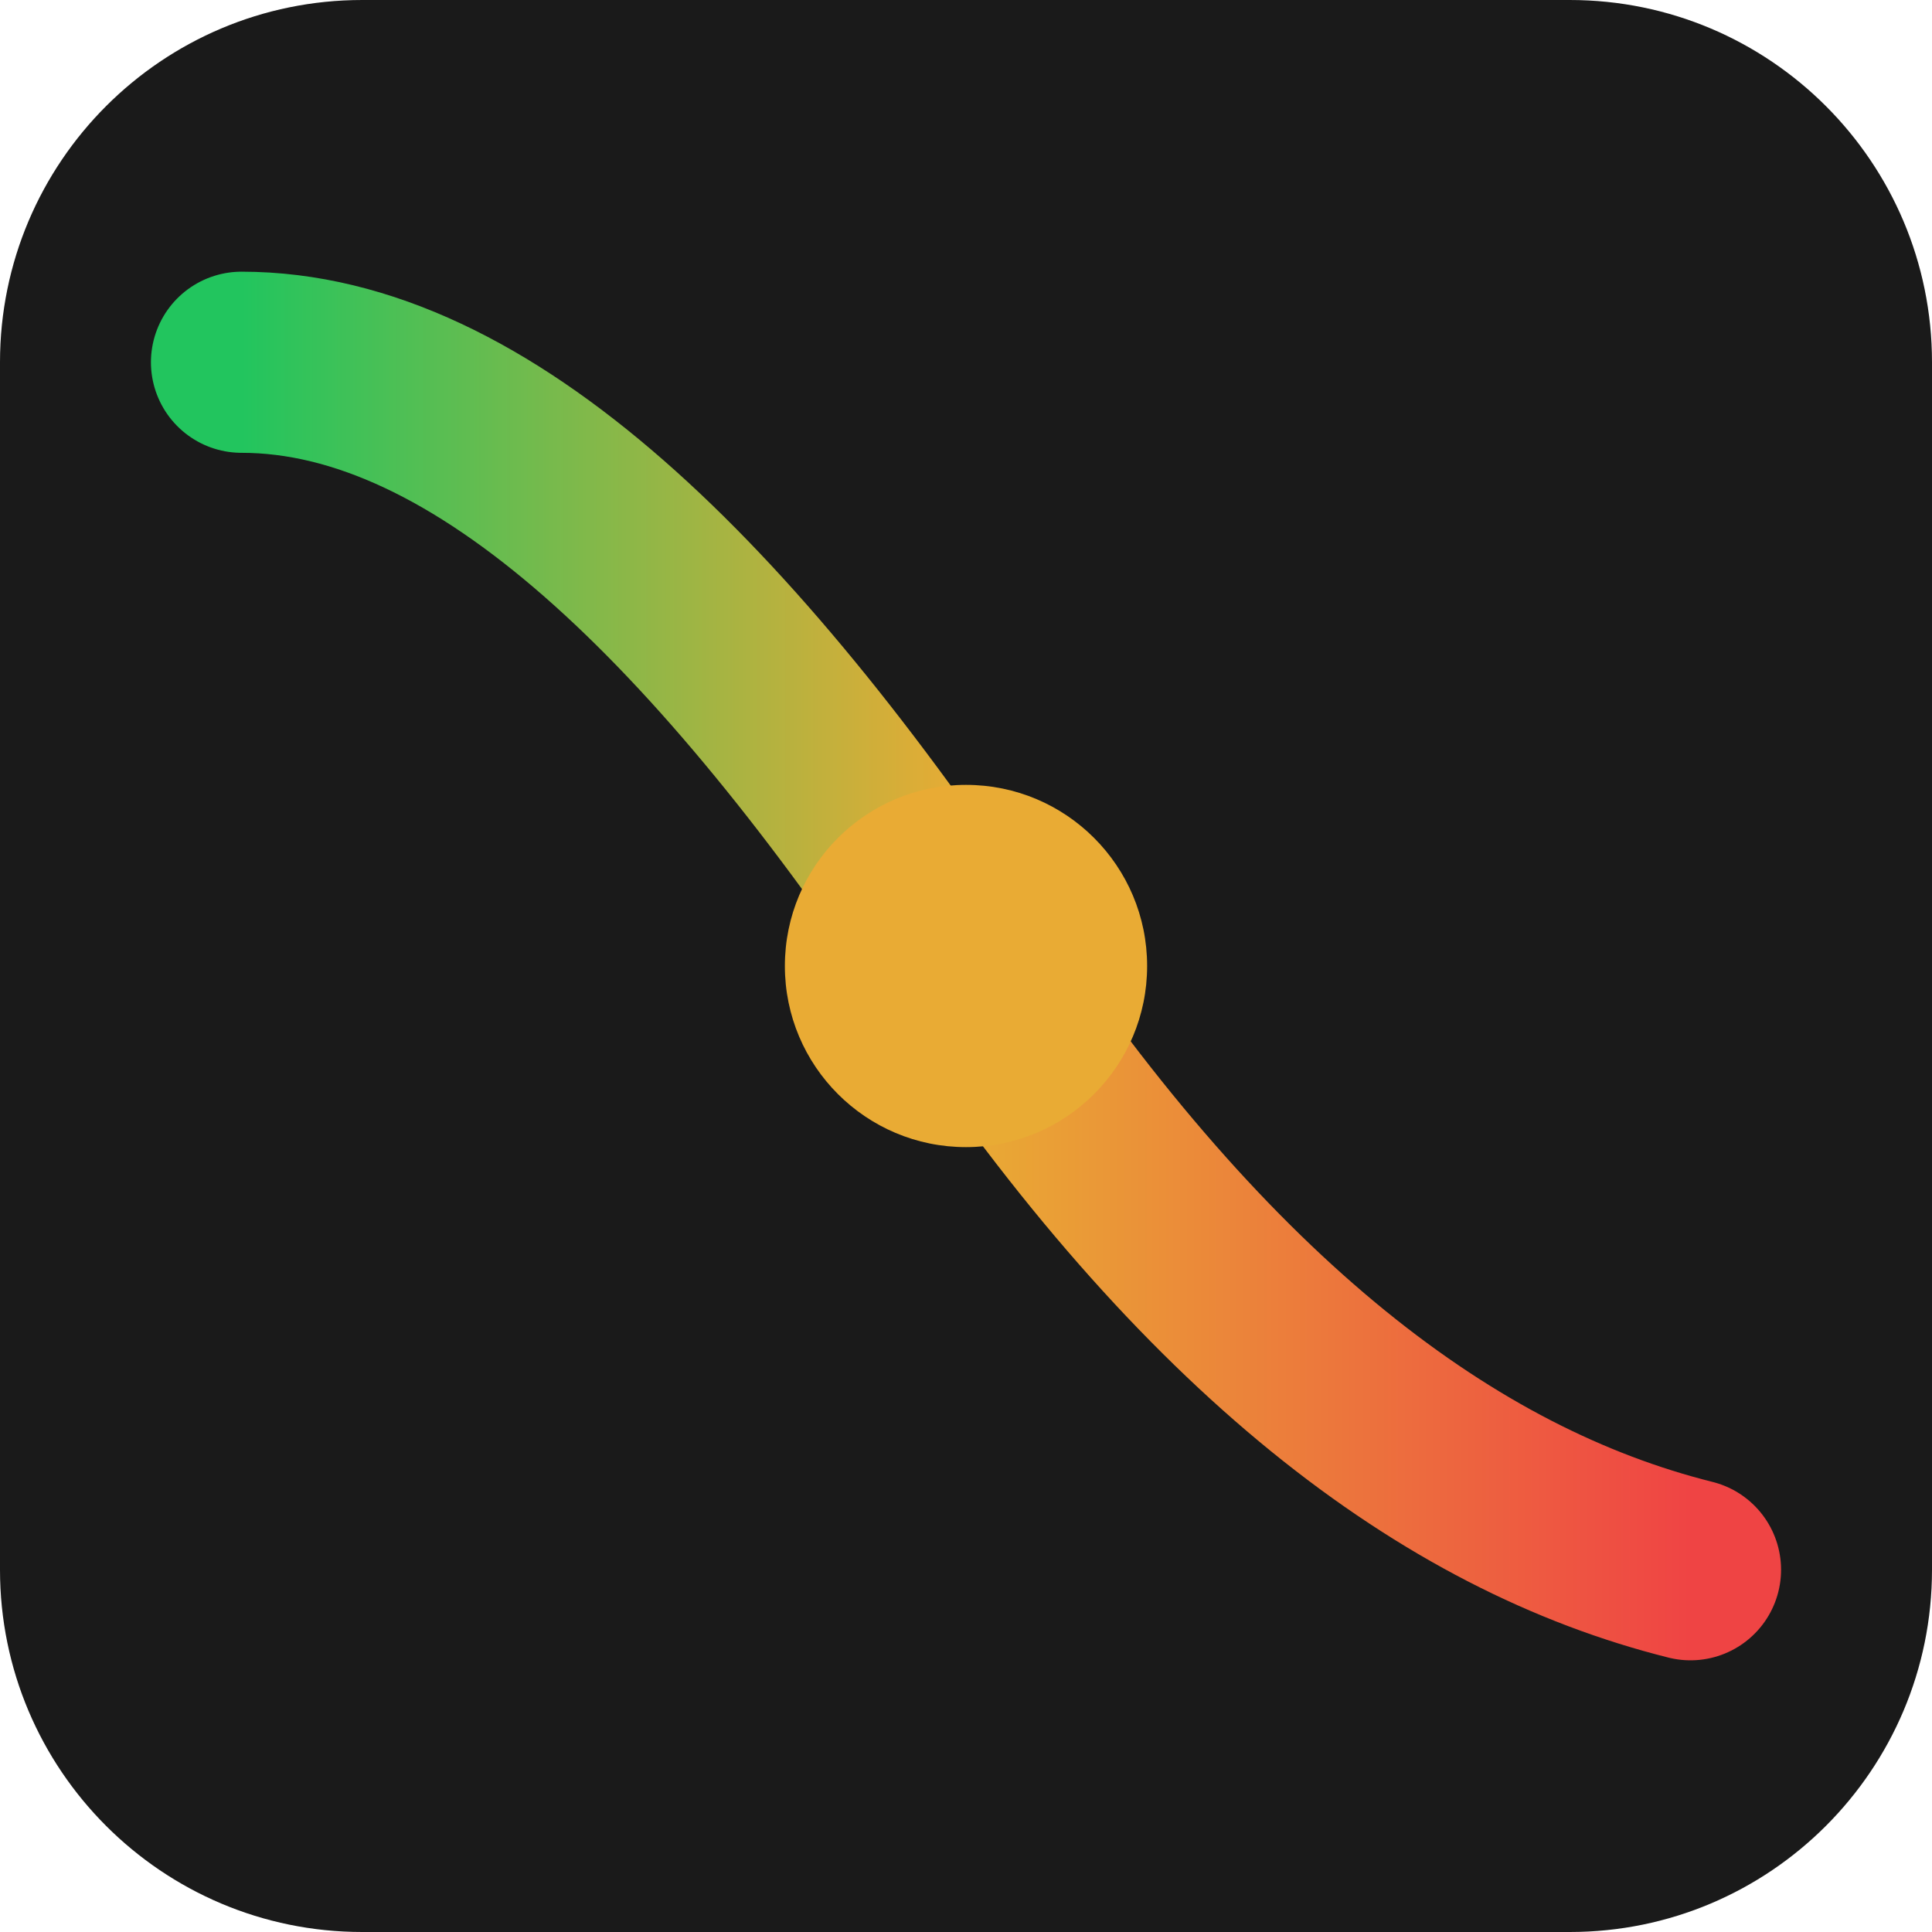
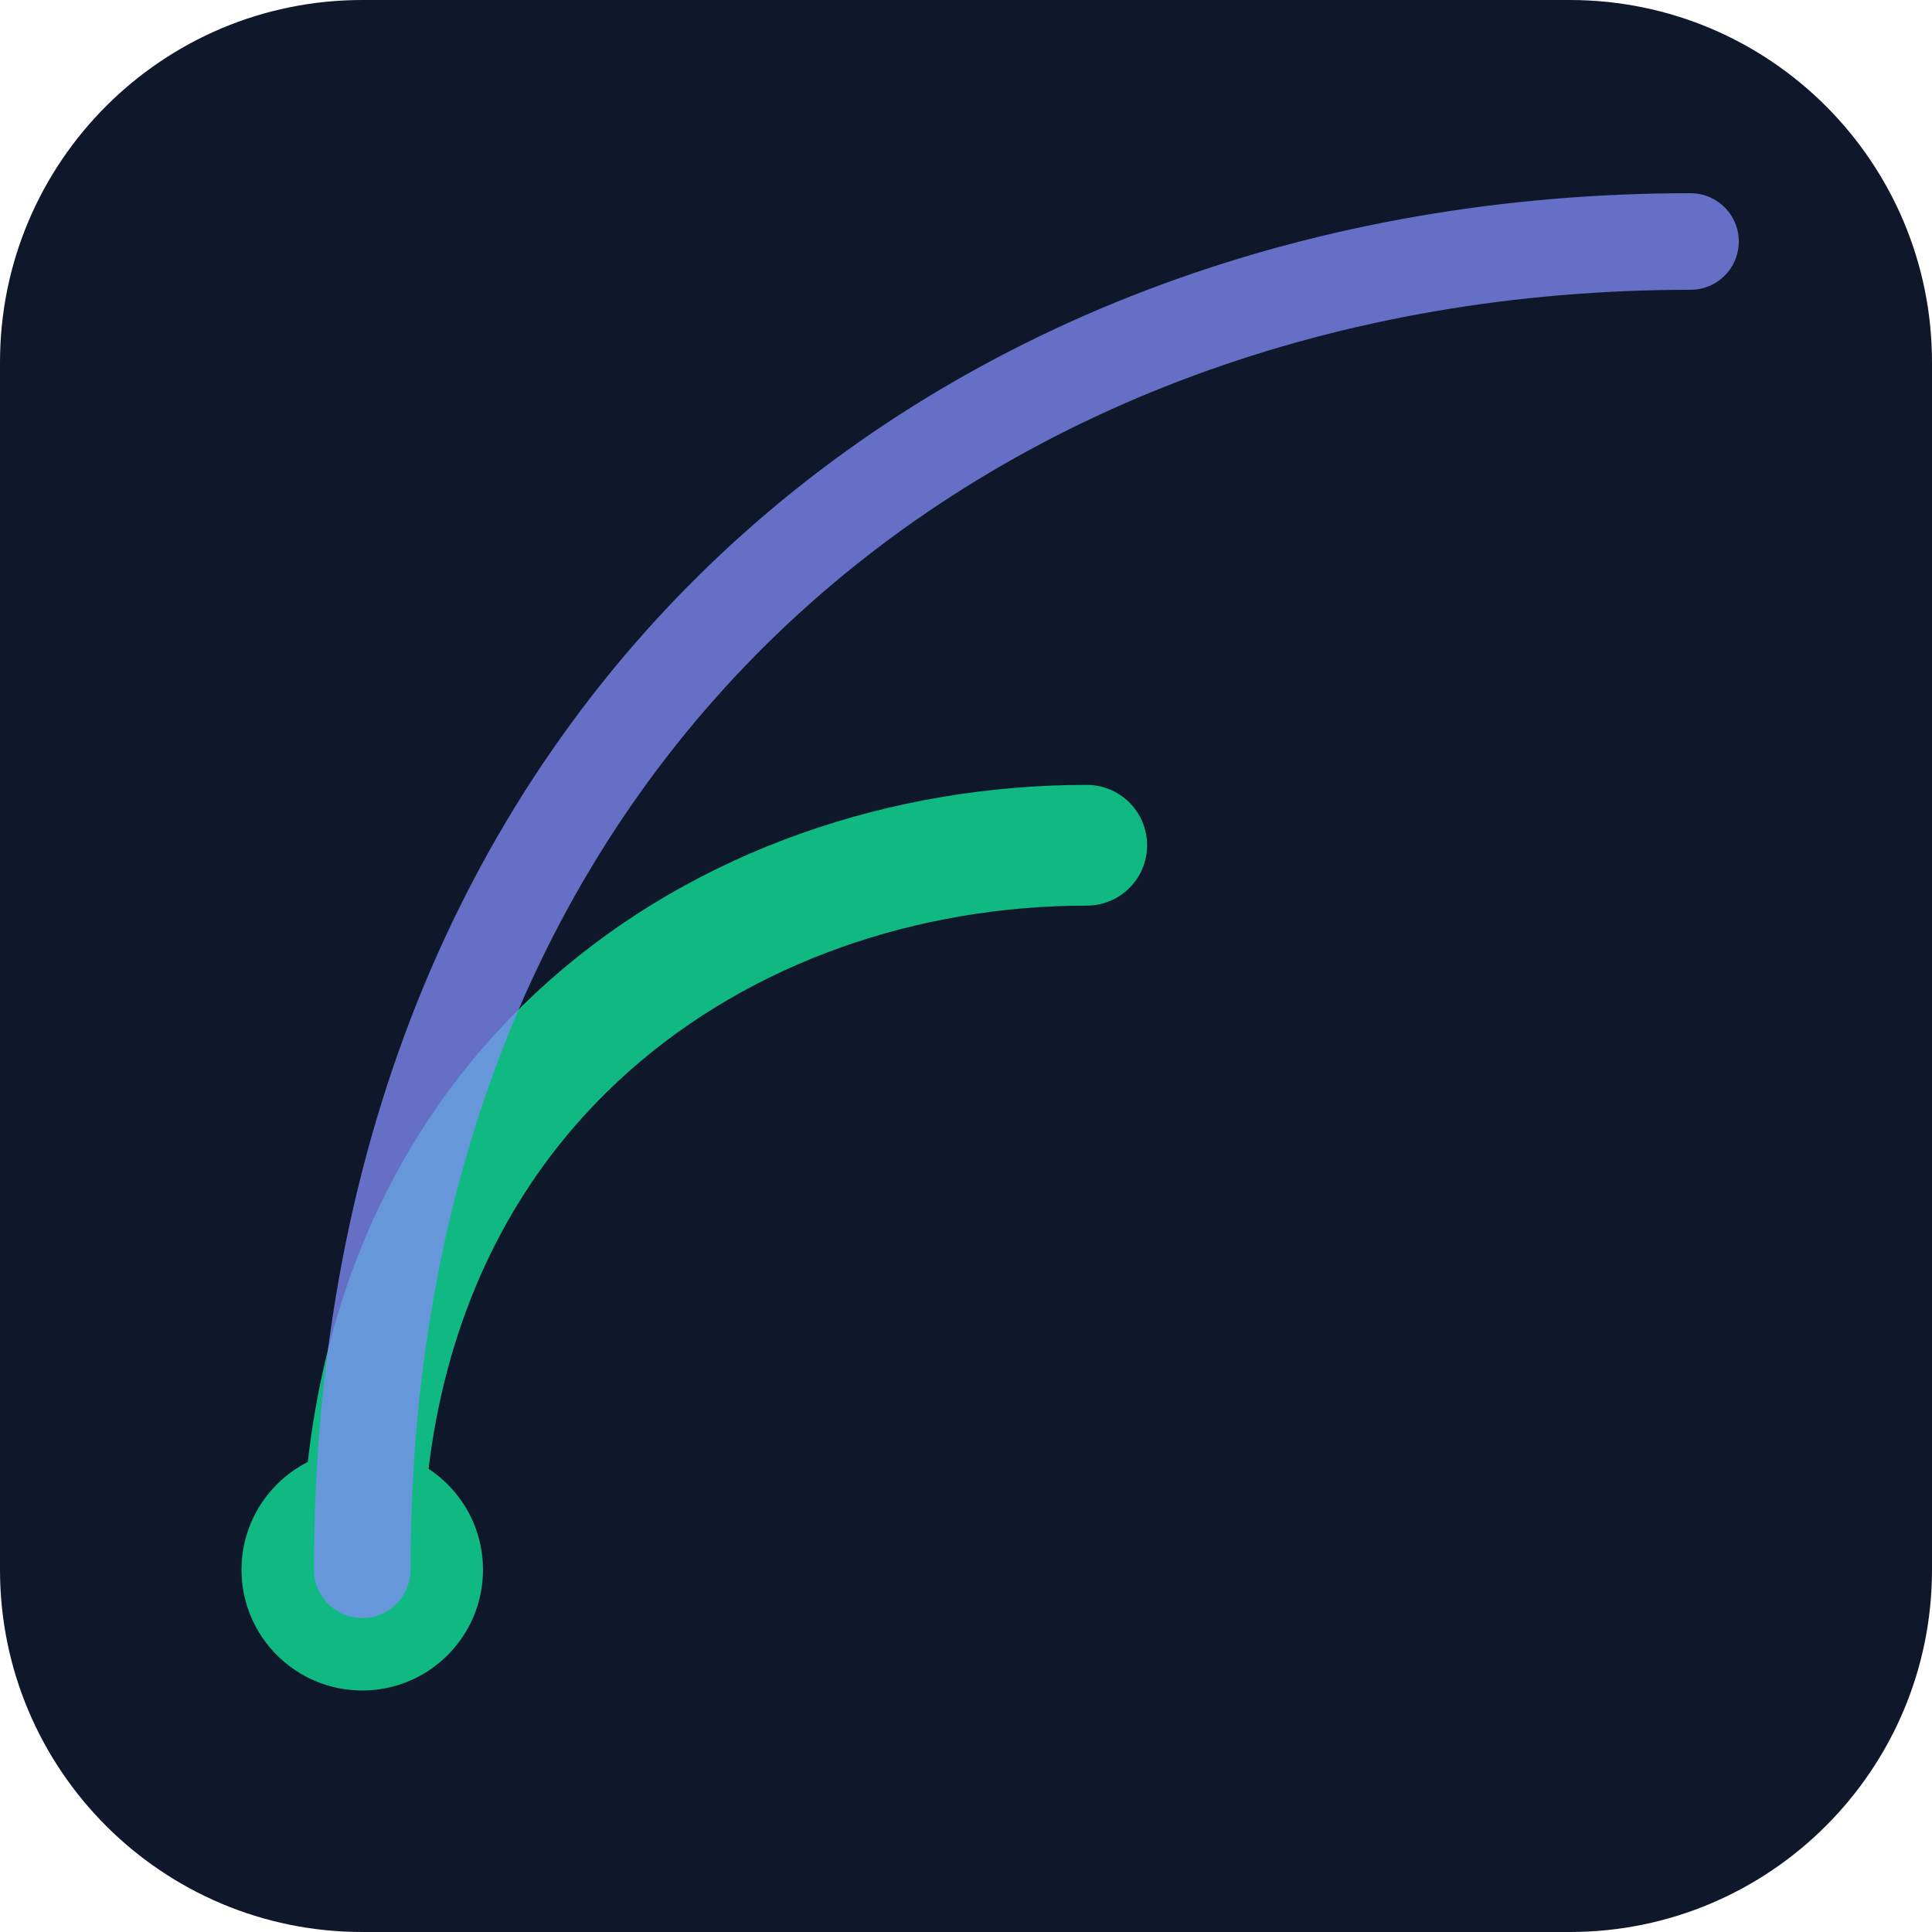
<svg xmlns="http://www.w3.org/2000/svg" viewBox="0 0 16 16" width="16" height="16">
-   <defs>
-     <linearGradient id="fav-mi-grad" x1="0%" y1="0%" x2="100%" y2="0%">
-       <stop offset="0%" stop-color="#22C55E" />
-       <stop offset="50%" stop-color="#E9AB34" />
-       <stop offset="100%" stop-color="#EF4444" />
-     </linearGradient>
-   </defs>
-   <rect width="16" height="16" rx="3" fill="#1A1A1A" />
-   <path d="M 2 3 C 4 3, 6 5, 8 8 C 10 11, 12 12.5, 14 13" stroke="url(#fav-mi-grad)" stroke-width="1.5" fill="none" stroke-linecap="round" />
-   <circle cx="8" cy="8" r="1.5" fill="#E9AB34" />
+   <rect width="16" height="16" rx="3" fill="#0F172A" />
+   <circle cx="3" cy="13" r="1" fill="#10B981" />
+   <path d="M 3 13 C 3 9, 6 7, 9 7" stroke="#10B981" stroke-width="1" fill="none" stroke-linecap="round" />
+   <path d="M 3 13 C 3 6, 8 2, 14 2" stroke="#818CF8" stroke-width="0.8" fill="none" stroke-linecap="round" opacity="0.75" />
</svg>
